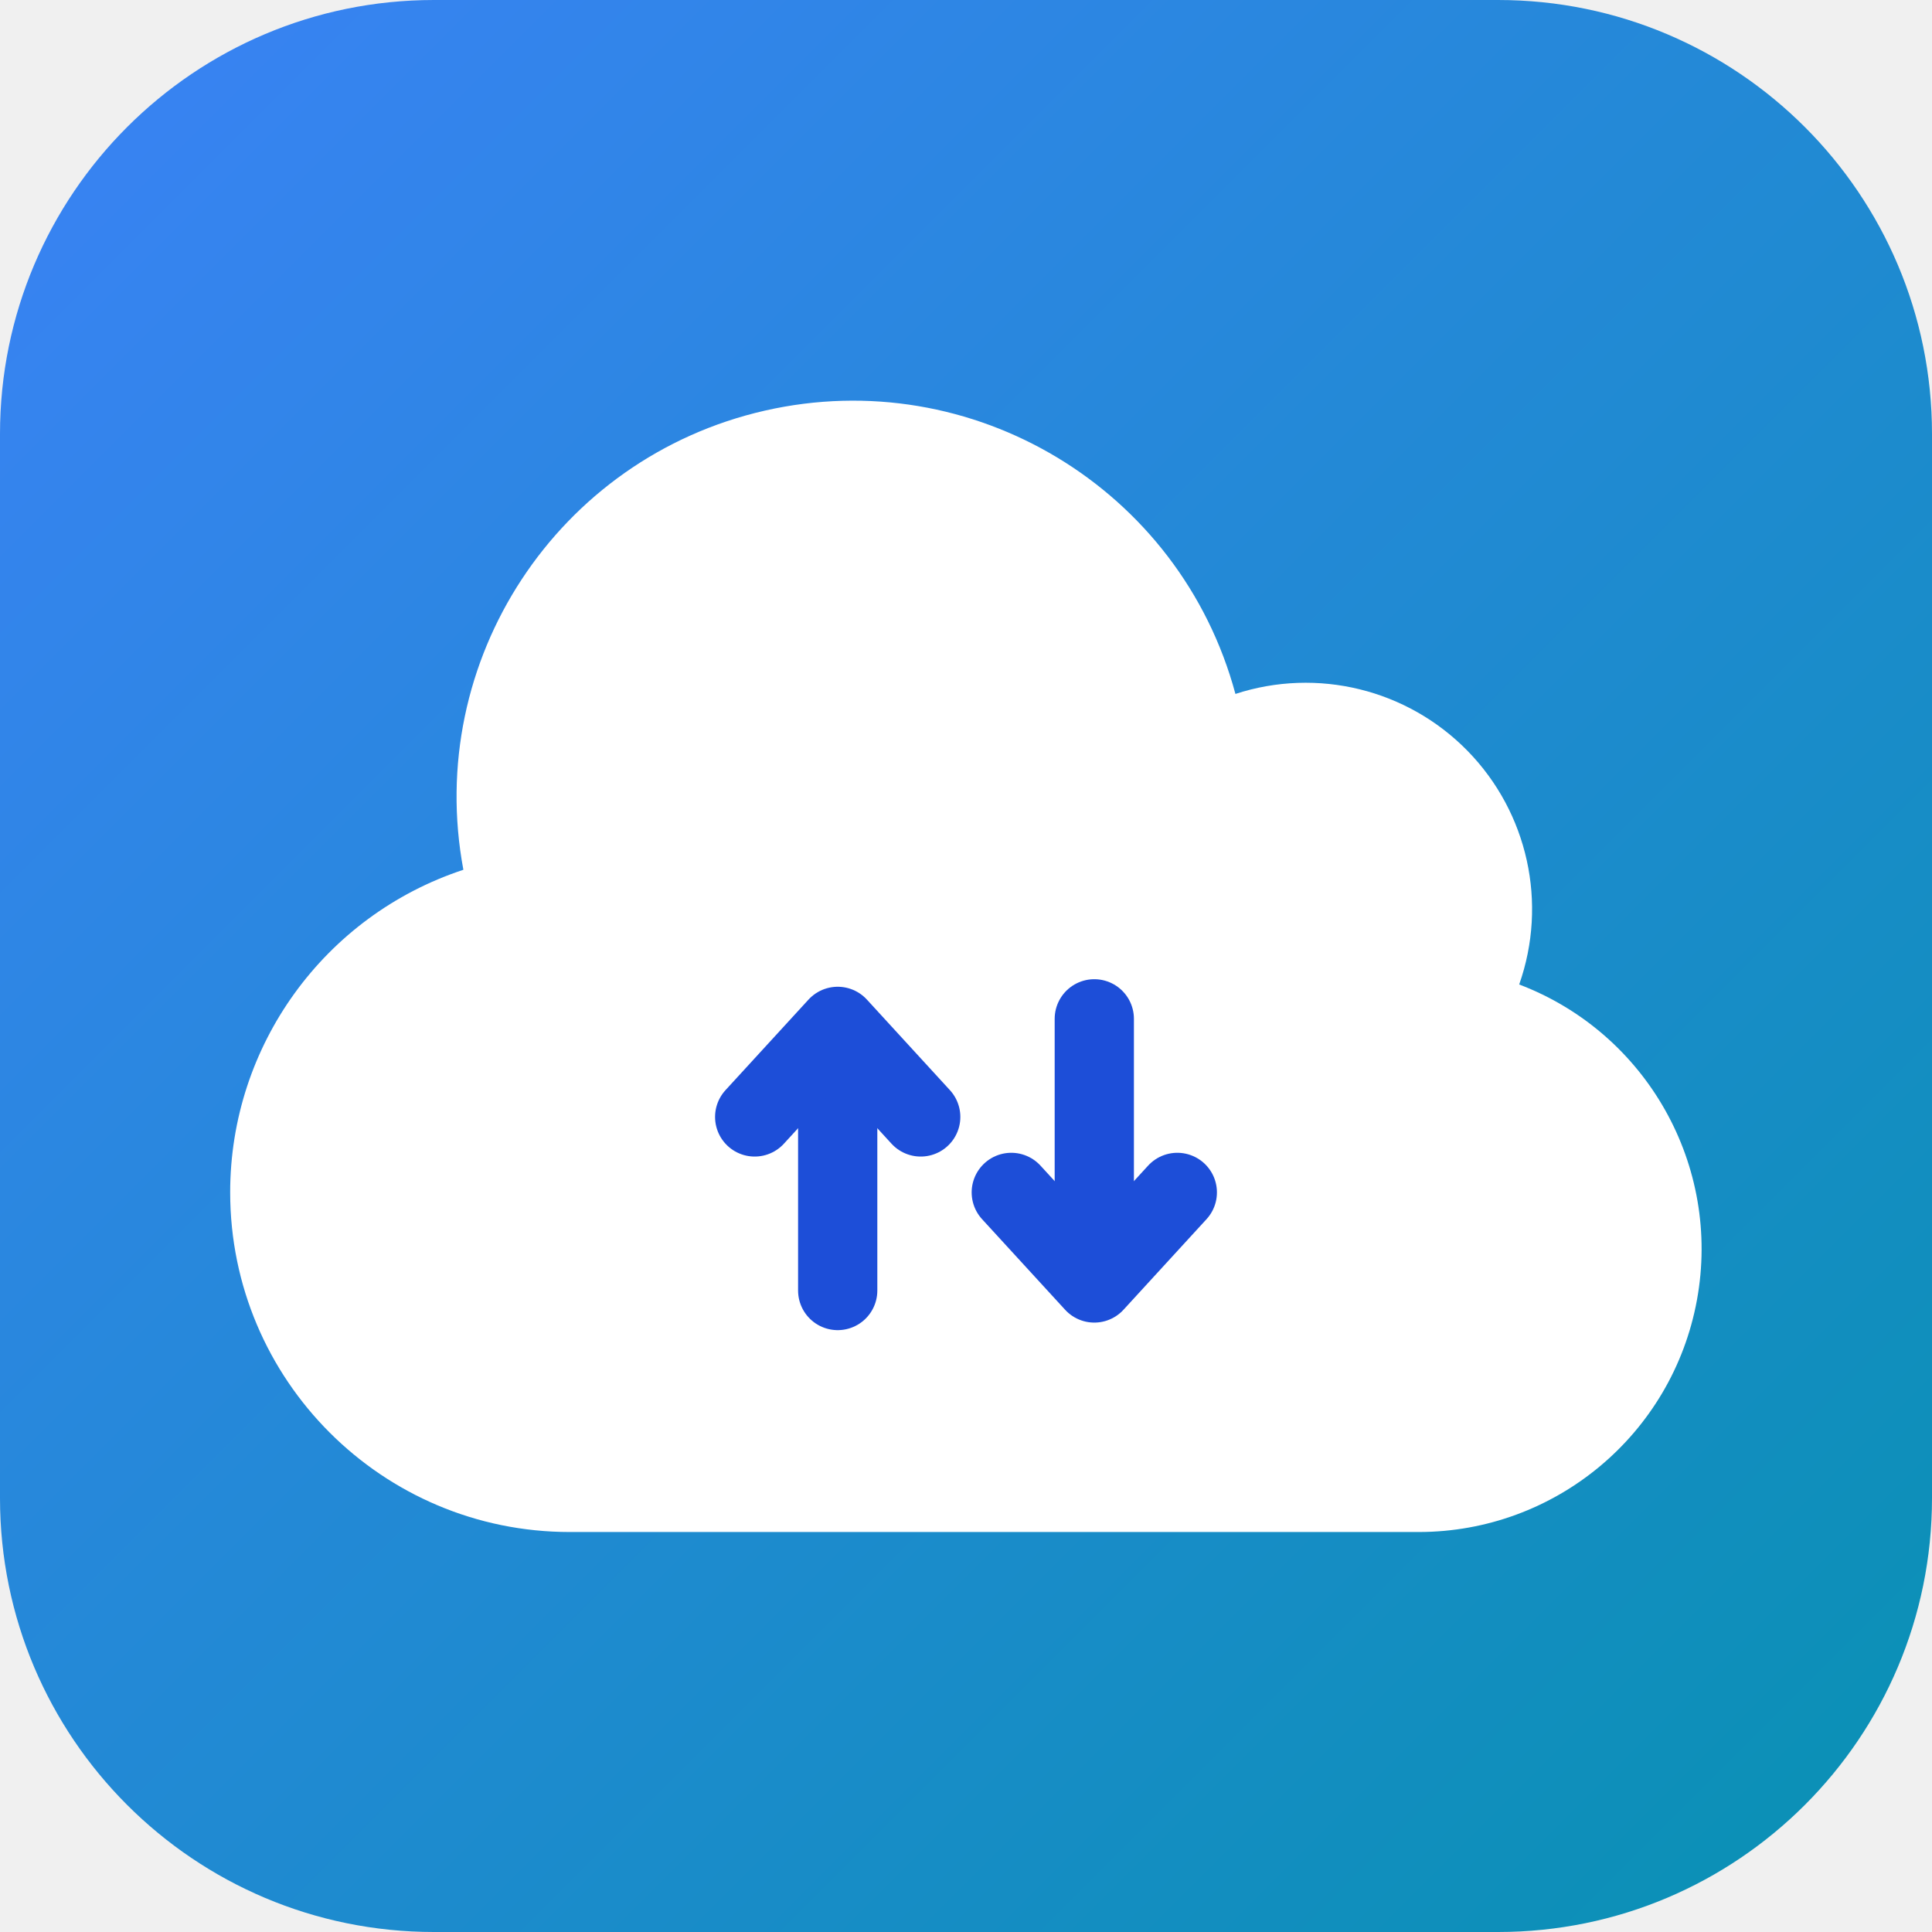
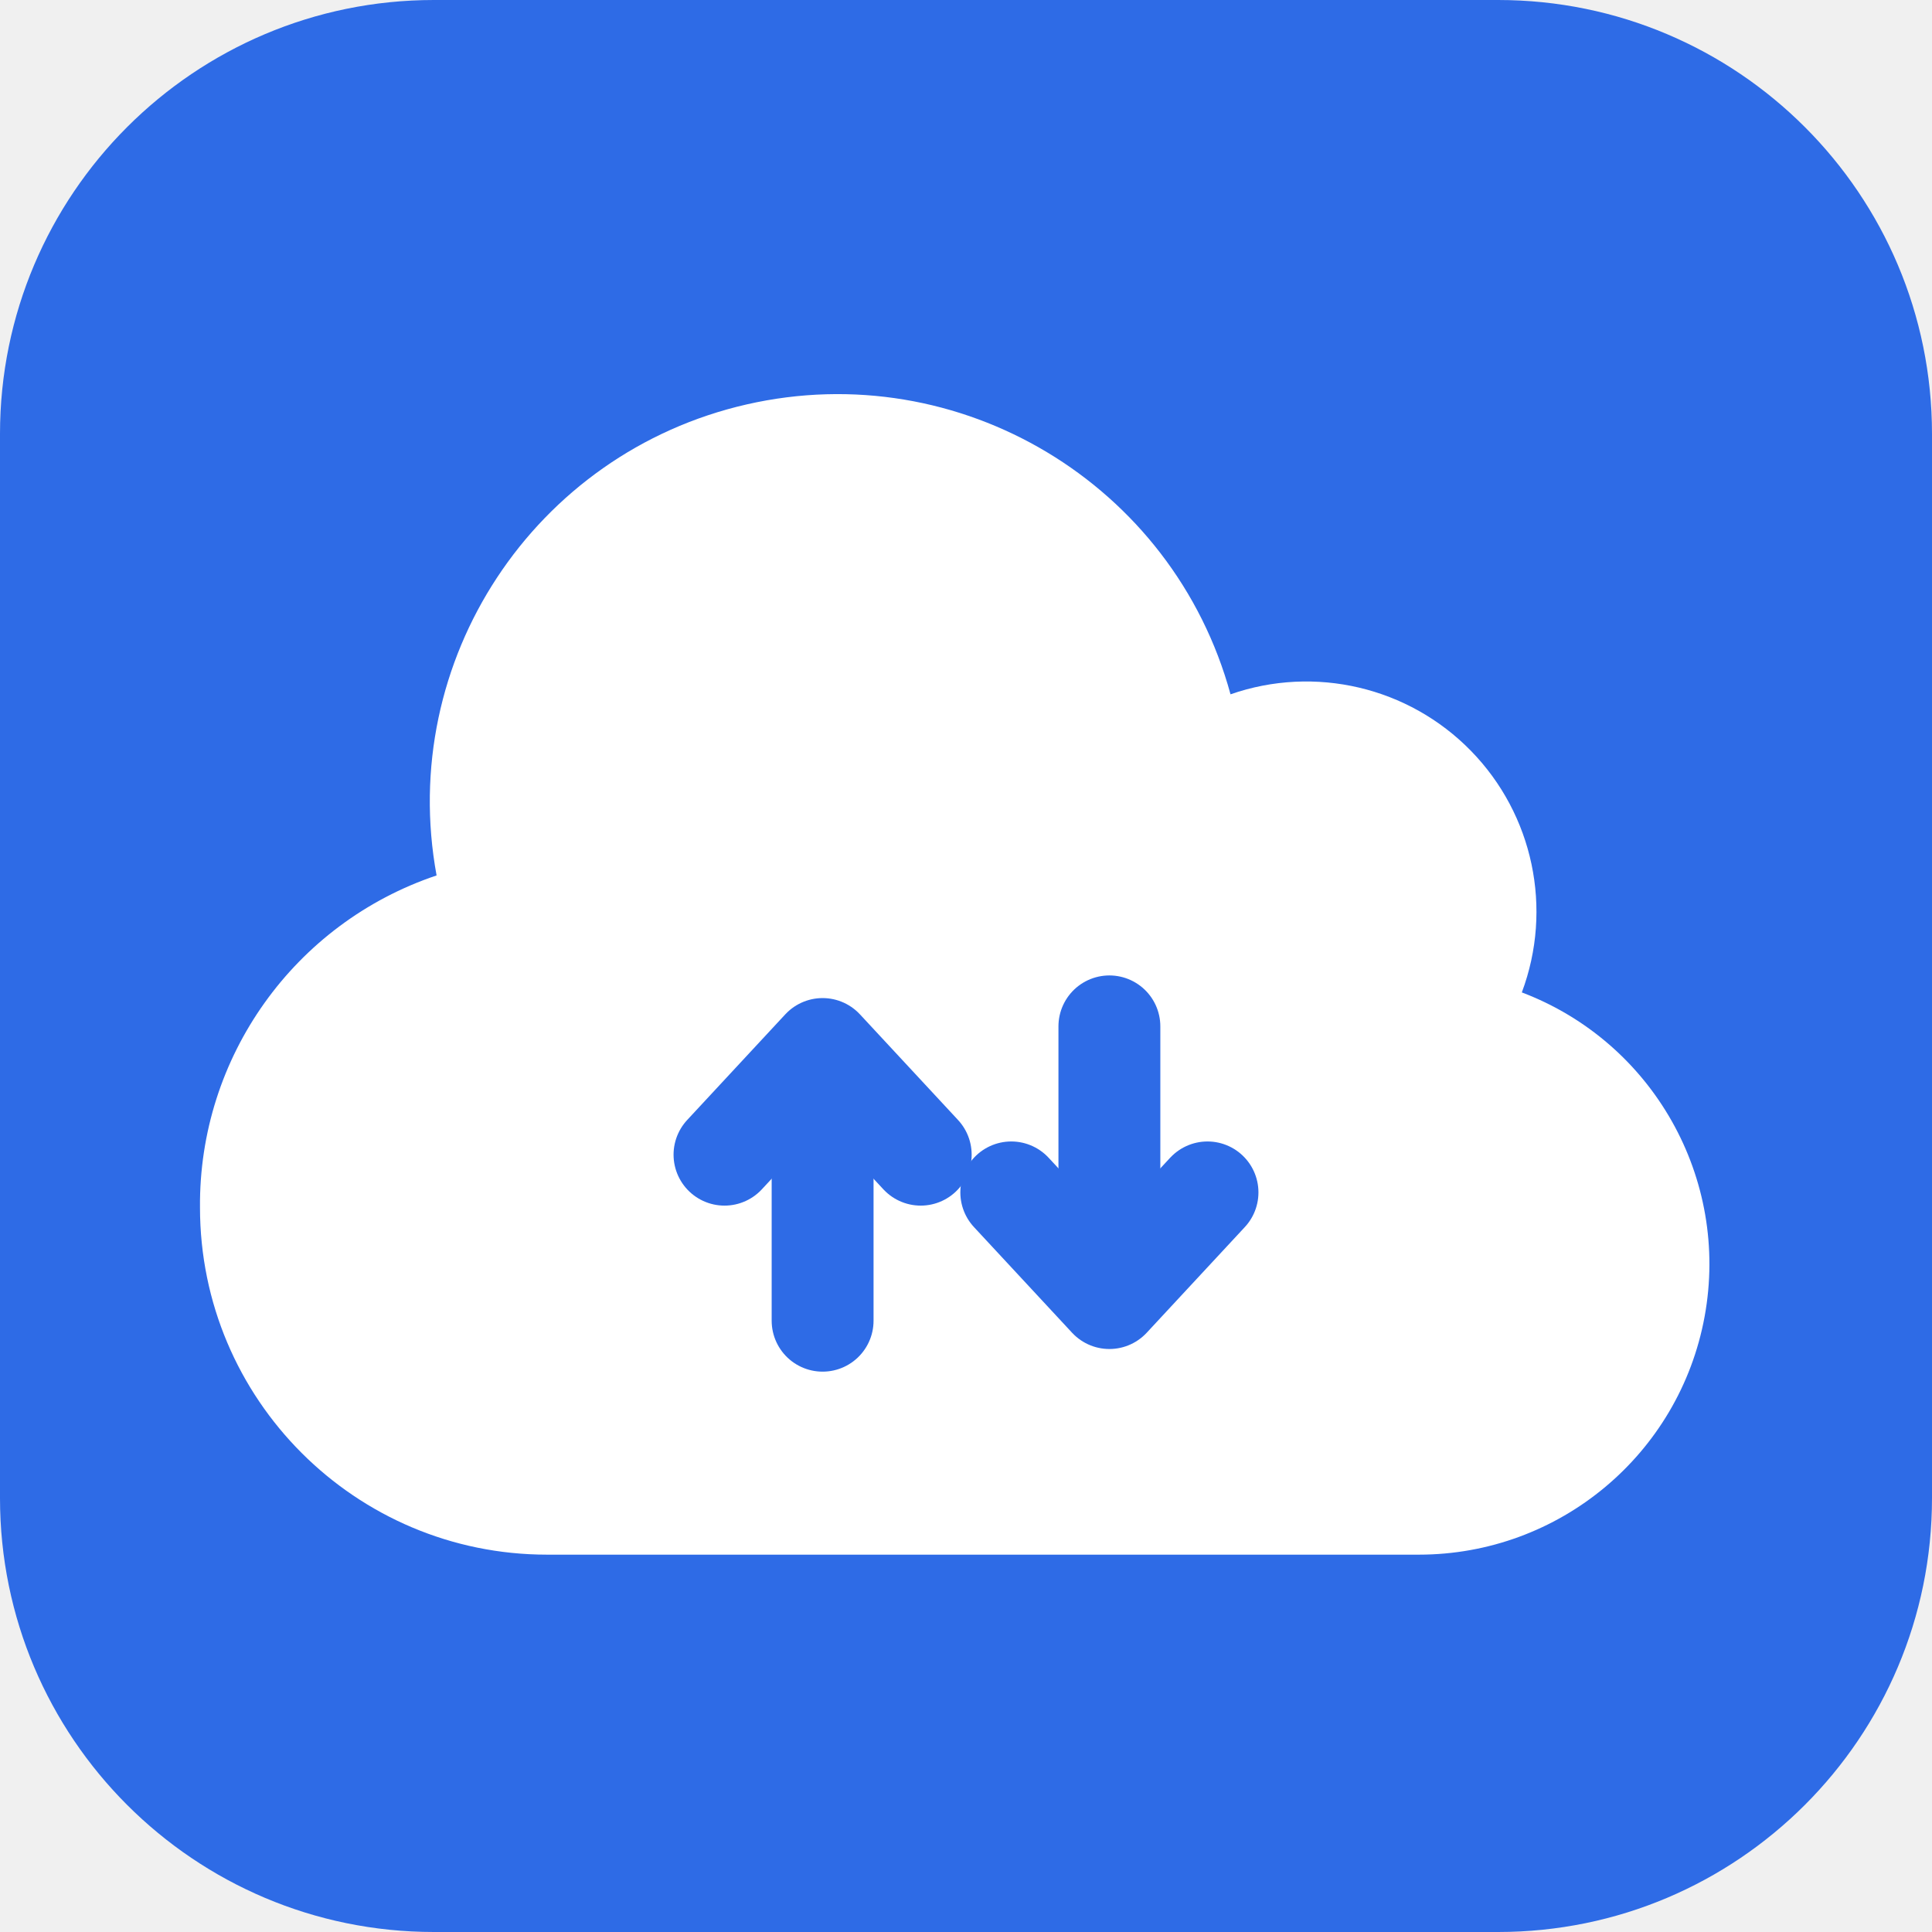
<svg xmlns="http://www.w3.org/2000/svg" width="512" height="512" viewBox="0 0 512 512">
-   <defs>
-     <linearGradient id="bg" x1="0" y1="0" x2="1" y2="1">
-       <stop offset="0" stop-color="#3B82F6" />
-       <stop offset="1" stop-color="#0891B2" />
-     </linearGradient>
-   </defs>
-   <rect width="512" height="512" rx="115" fill="url(#bg)" />
-   <path fill="#FFFFFF" d="M61 316a90 90 0 0 0 90 90h225a75 75 0 0 0 26.6-145.1 60 60 0 0 0-75.2-77 105 105 0 0 0-204.6 46.6A90 90 0 0 0 61 316z" />
-   <path d="M222 342V278" stroke="#1D4ED8" stroke-width="21" stroke-linecap="round" fill="none" />
-   <path d="M200 296l22-24 22 24" stroke="#1D4ED8" stroke-width="21" stroke-linecap="round" stroke-linejoin="round" fill="none" />
-   <path d="M290 270v64" stroke="#1D4ED8" stroke-width="21" stroke-linecap="round" fill="none" />
-   <path d="M268 316l22 24 22-24" stroke="#1D4ED8" stroke-width="21" stroke-linecap="round" stroke-linejoin="round" fill="none" />
+   <rect width="512" height="512" rx="115" fill="#2E6BE6" />
+   <path fill="#FFFFFF" d="M53 320a92 92 0 0 0 92 92h231a77 77 0 0 0 27.3-149 61 61 0 0 0-77.2-79 108 108 0 0 0-210.4 48A92 92 0 0 0 53 320z" />
+   <path d="M218 350V284" stroke="#2E6BE6" stroke-width="27" stroke-linecap="round" fill="none" />
+   <path d="M192 306l26-28 26 28" stroke="#2E6BE6" stroke-width="27" stroke-linecap="round" stroke-linejoin="round" fill="none" />
+   <path d="M294 272v66" stroke="#2E6BE6" stroke-width="27" stroke-linecap="round" fill="none" />
+   <path d="M268 316l26 28 26-28" stroke="#2E6BE6" stroke-width="27" stroke-linecap="round" stroke-linejoin="round" fill="none" />
</svg>
